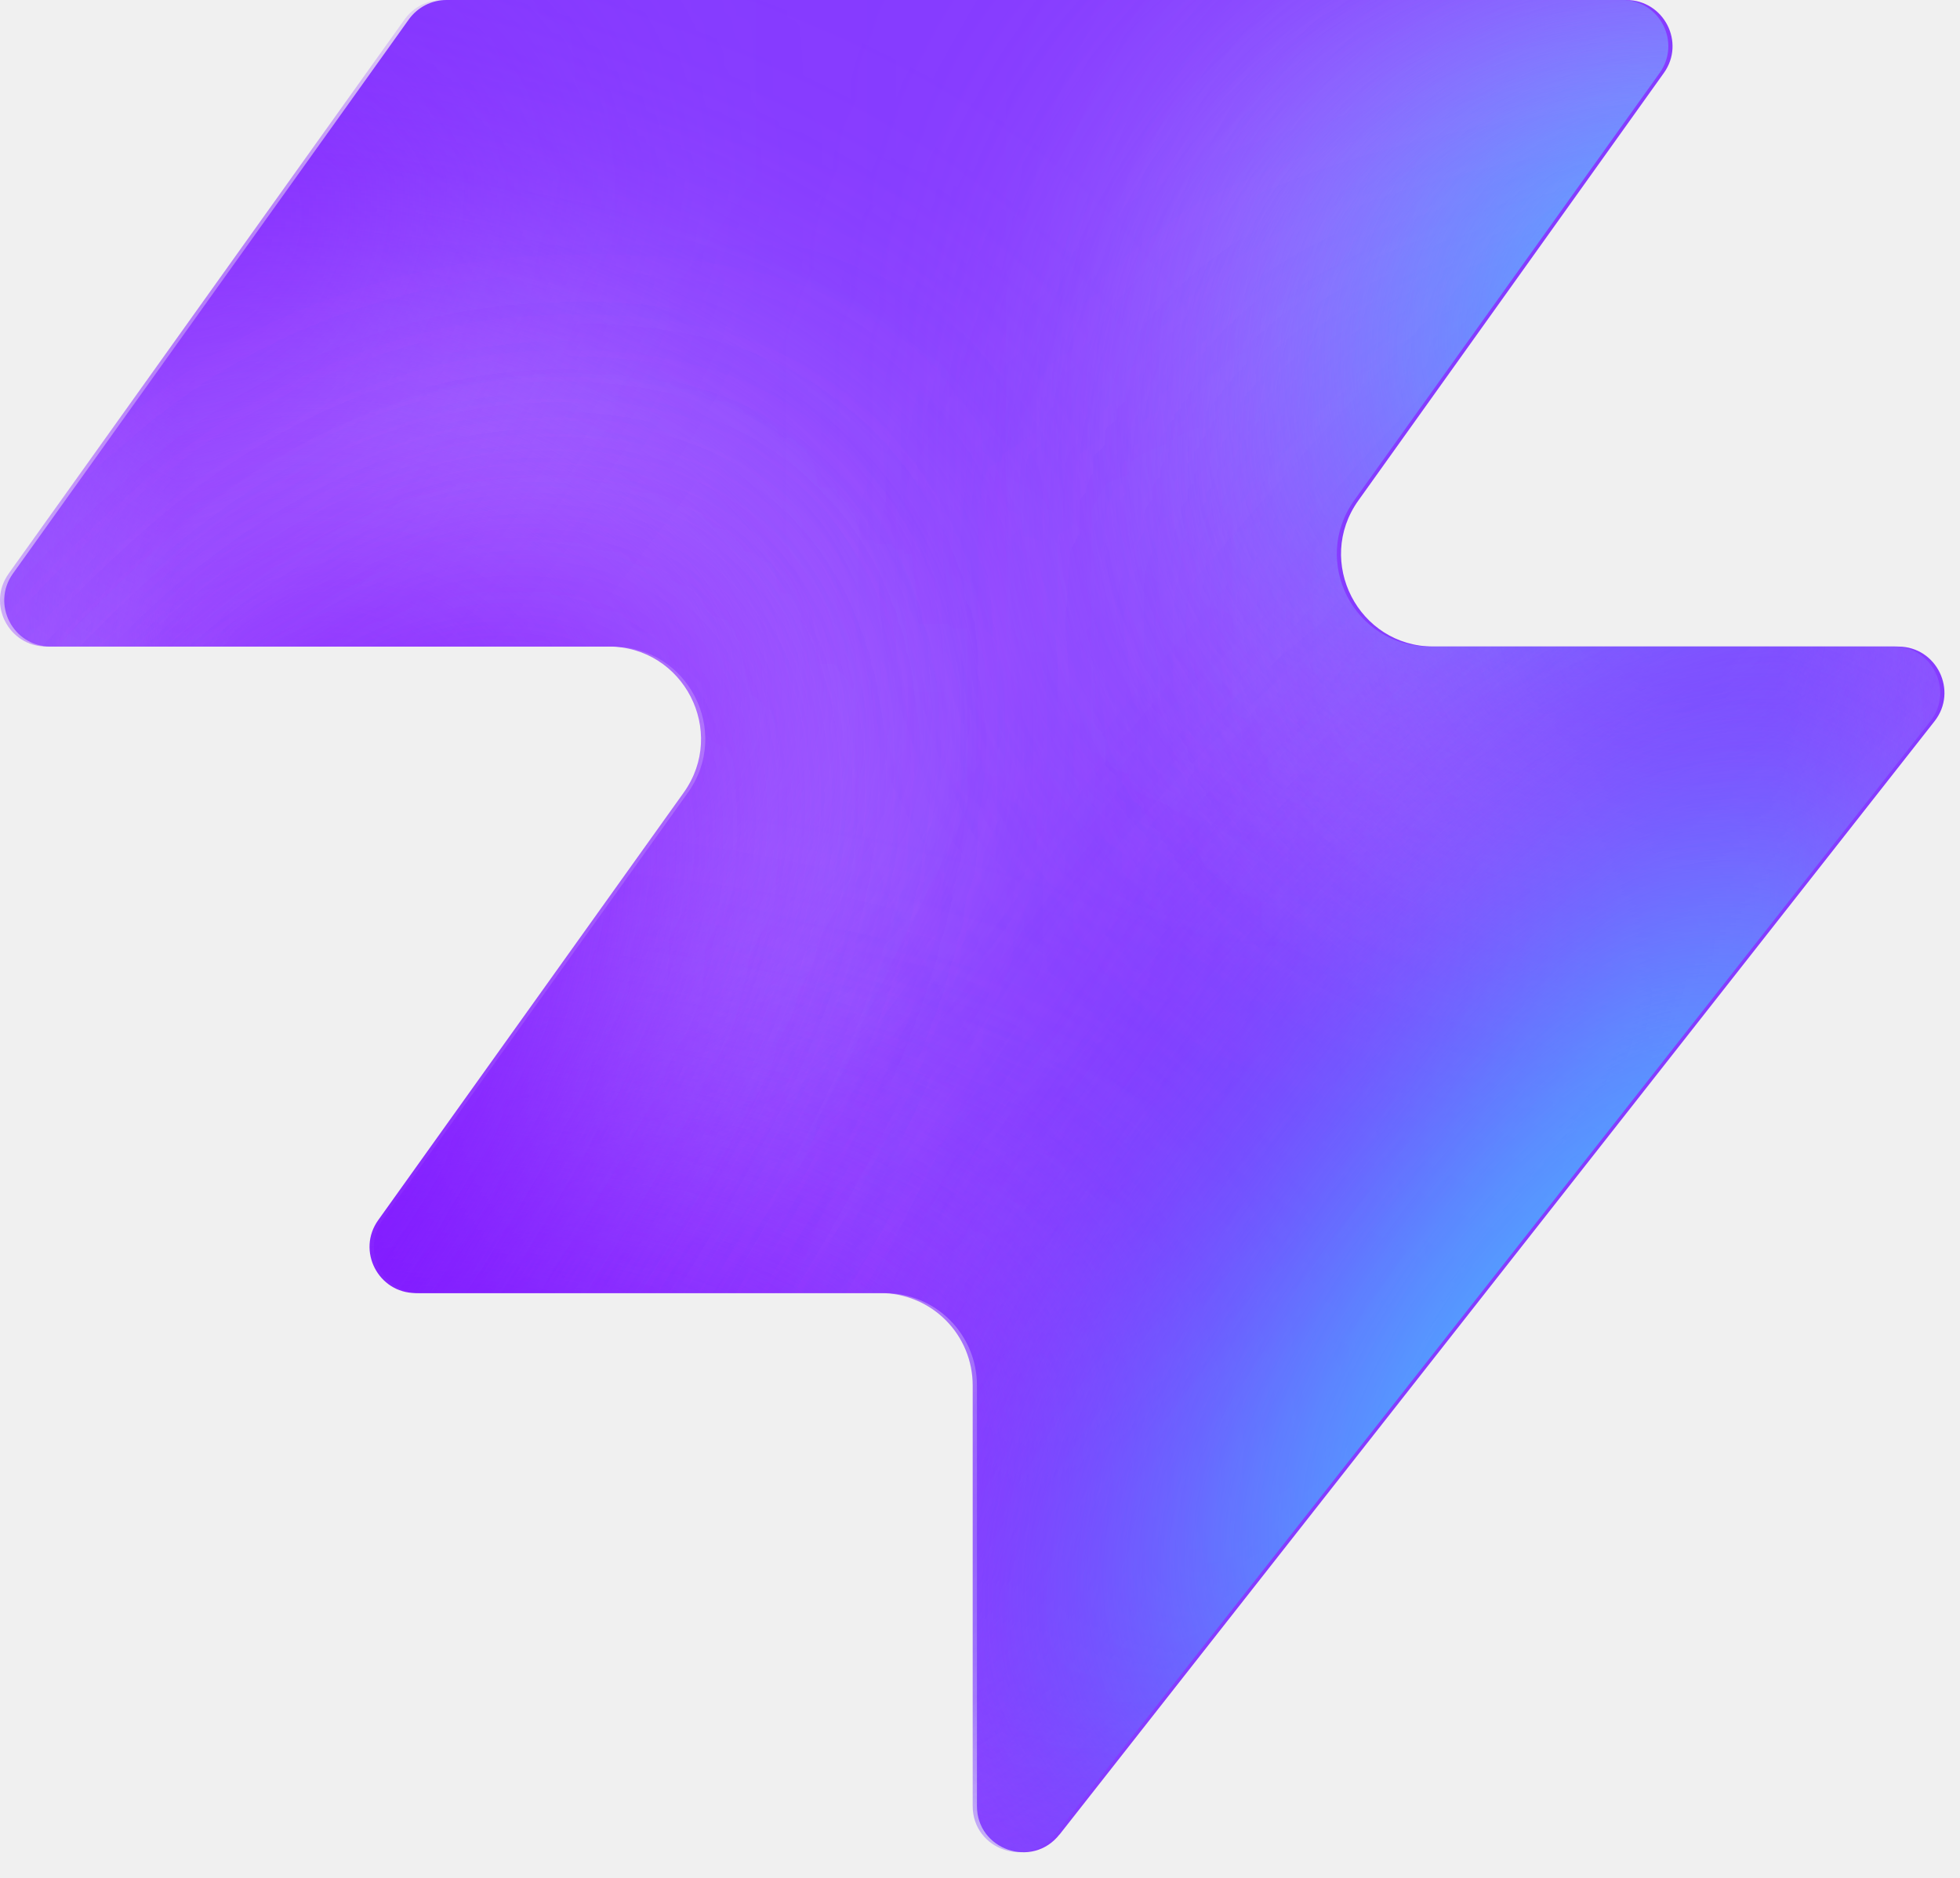
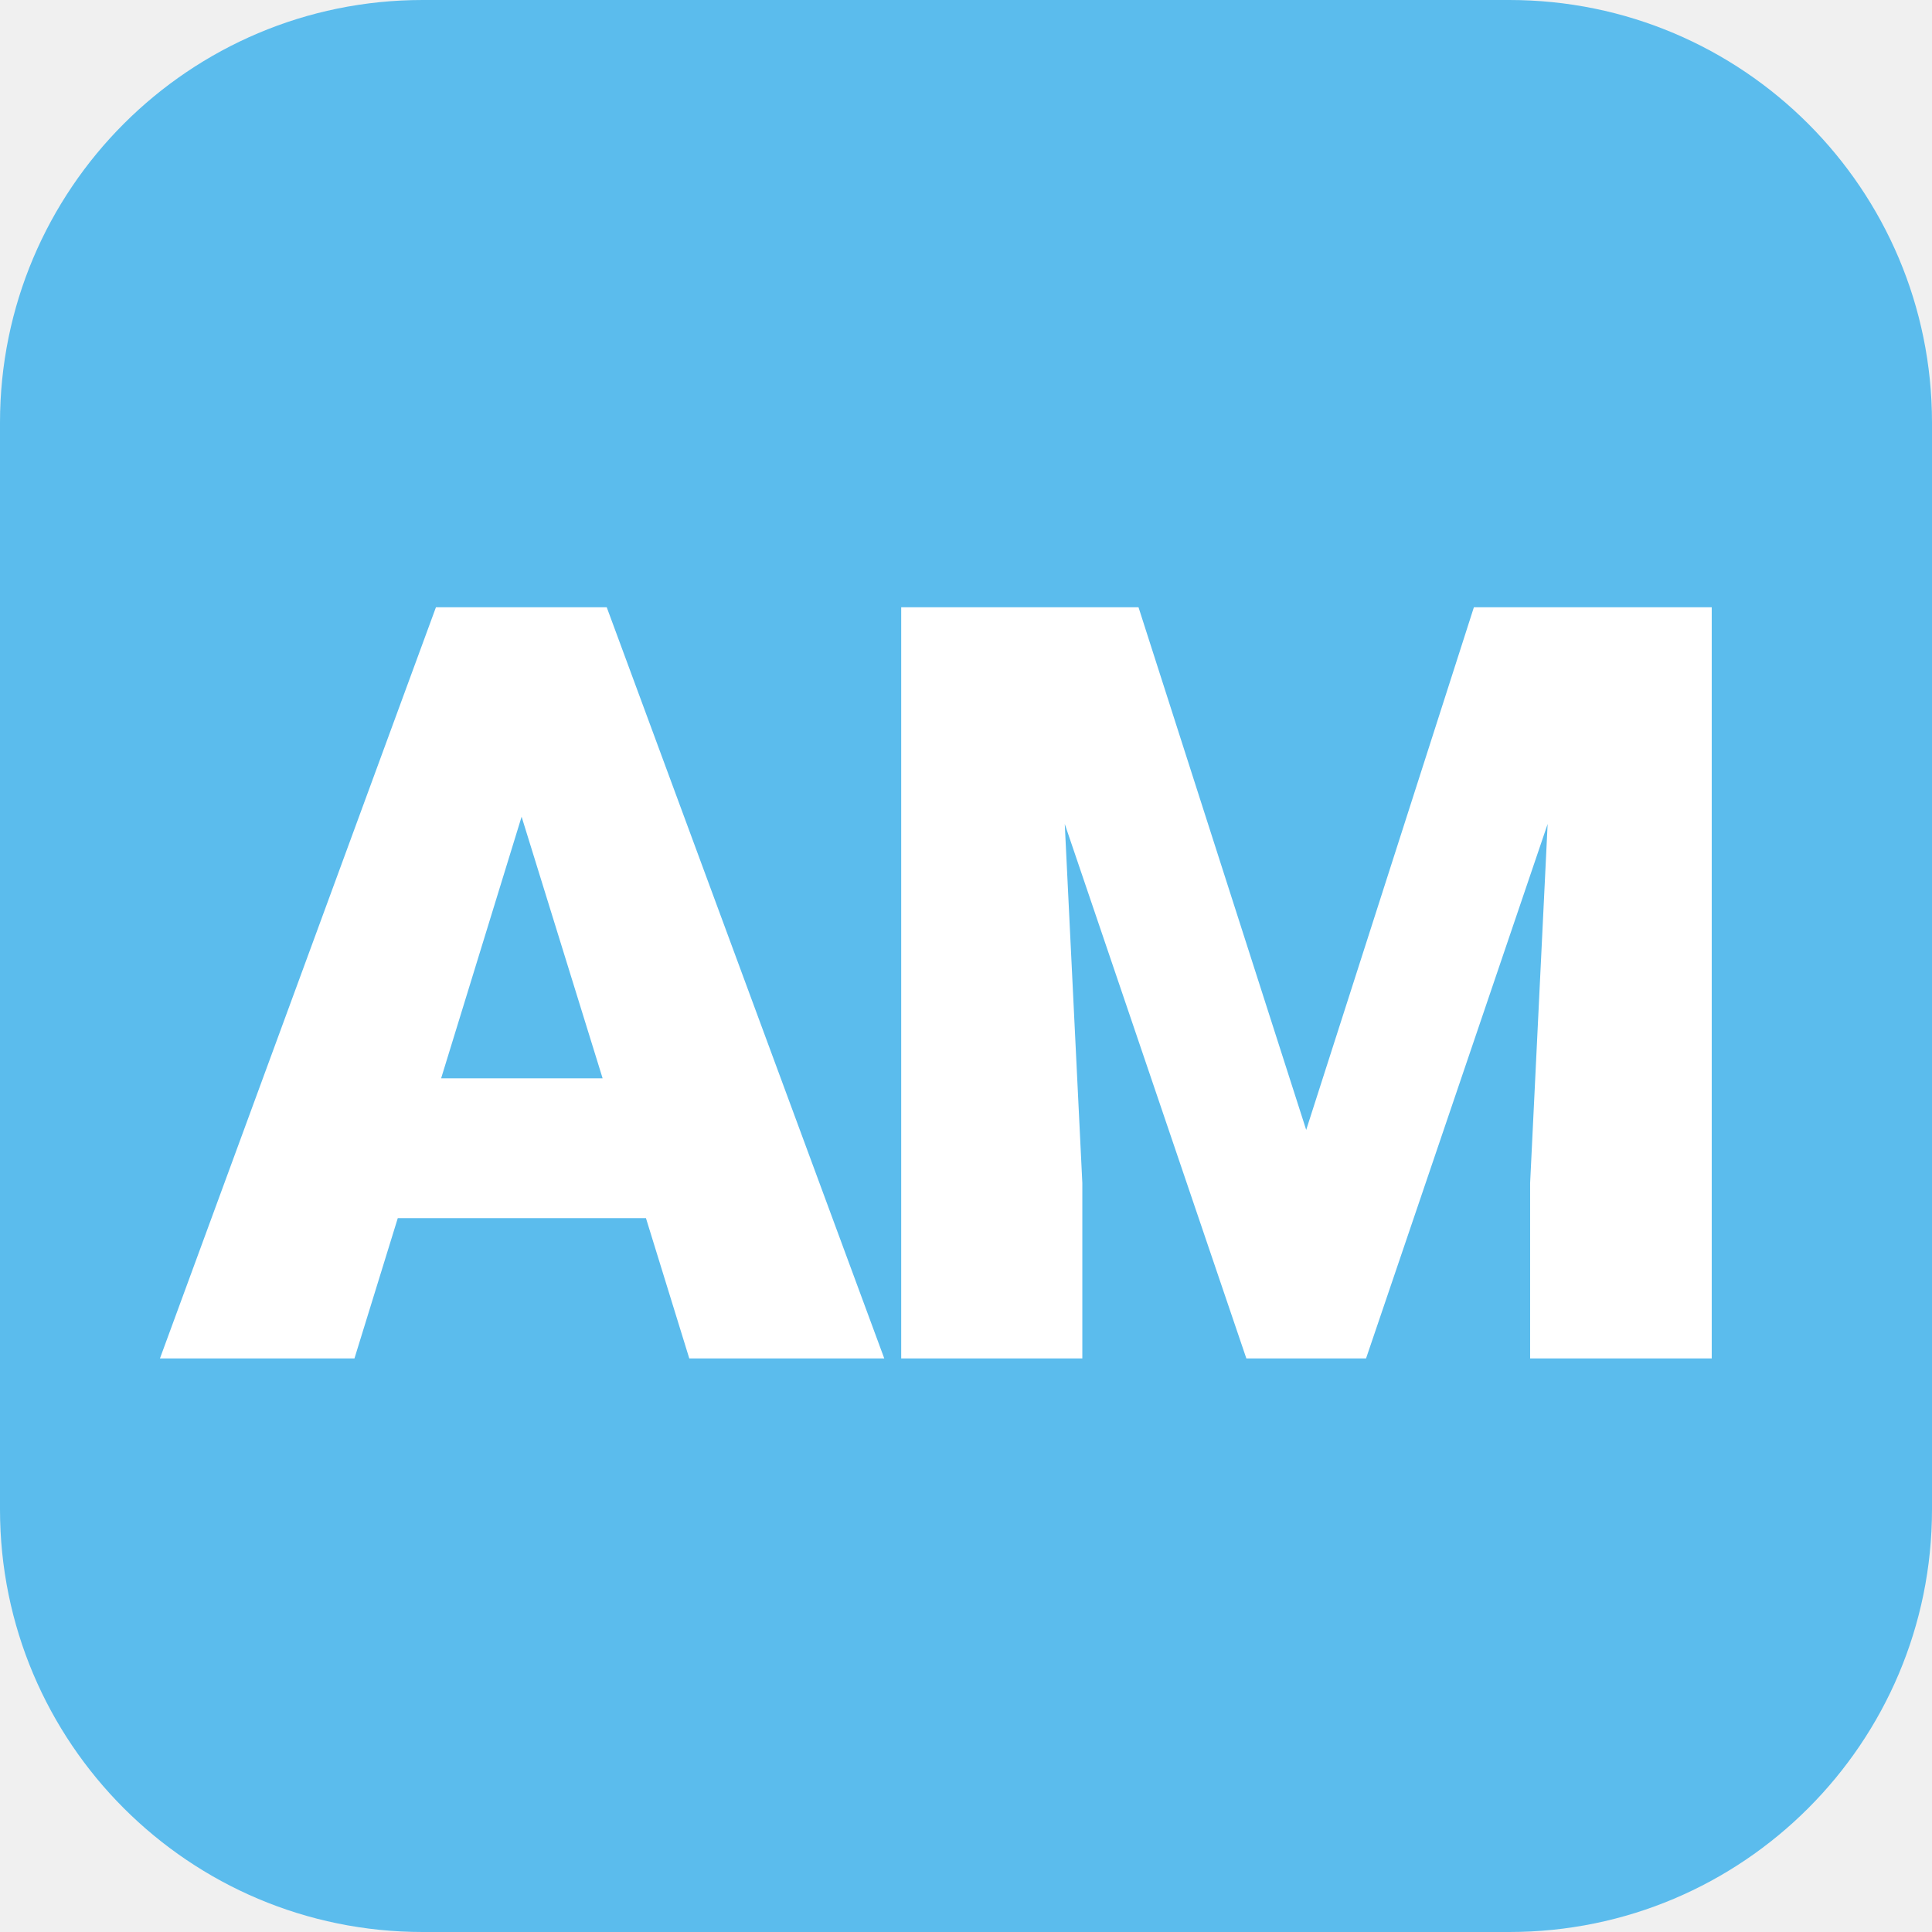
- <svg xmlns="http://www.w3.org/2000/svg" width="48" height="46" fill="none" viewBox="0 0 48 46">
-   <path fill="#863bff" d="M25.946 44.938c-.664.845-2.021.375-2.021-.698V33.937a2.26 2.26 0 0 0-2.262-2.262H10.287c-.92 0-1.456-1.04-.92-1.788l7.48-10.471c1.07-1.497 0-3.578-1.842-3.578H1.237c-.92 0-1.456-1.04-.92-1.788L10.013.474c.214-.297.556-.474.92-.474h28.894c.92 0 1.456 1.04.92 1.788l-7.48 10.471c-1.07 1.498 0 3.579 1.842 3.579h11.377c.943 0 1.473 1.088.89 1.83L25.947 44.94z" style="fill:#863bff;fill:color(display-p3 .525 .23 1);fill-opacity:1" />
-   <mask id="a" width="48" height="46" x="0" y="0" maskUnits="userSpaceOnUse" style="mask-type:alpha">
-     <path fill="#000" d="M25.842 44.938c-.664.844-2.021.375-2.021-.698V33.937a2.26 2.26 0 0 0-2.262-2.262H10.183c-.92 0-1.456-1.04-.92-1.788l7.48-10.471c1.07-1.498 0-3.579-1.842-3.579H1.133c-.92 0-1.456-1.04-.92-1.787L9.91.473c.214-.297.556-.474.92-.474h28.894c.92 0 1.456 1.04.92 1.788l-7.48 10.471c-1.07 1.498 0 3.578 1.842 3.578h11.377c.943 0 1.473 1.088.89 1.832L25.843 44.94z" style="fill:#000;fill-opacity:1" />
-   </mask>
-   <g mask="url(#a)">
-     <g filter="url(#b)">
-       <ellipse cx="5.508" cy="14.704" fill="#ede6ff" rx="5.508" ry="14.704" style="fill:#ede6ff;fill:color(display-p3 .927 .903 1);fill-opacity:1" transform="matrix(.00324 1 1 -.00324 -4.47 31.516)" />
-     </g>
-     <g filter="url(#c)">
-       <ellipse cx="10.399" cy="29.851" fill="#ede6ff" rx="10.399" ry="29.851" style="fill:#ede6ff;fill:color(display-p3 .927 .903 1);fill-opacity:1" transform="matrix(.00324 1 1 -.00324 -39.328 7.883)" />
-     </g>
-     <g filter="url(#d)">
-       <ellipse cx="5.508" cy="30.487" fill="#7e14ff" rx="5.508" ry="30.487" style="fill:#7e14ff;fill:color(display-p3 .492 .077 1);fill-opacity:1" transform="rotate(89.814 -25.913 -14.639)scale(1 -1)" />
-     </g>
-     <g filter="url(#e)">
-       <ellipse cx="5.508" cy="30.599" fill="#7e14ff" rx="5.508" ry="30.599" style="fill:#7e14ff;fill:color(display-p3 .492 .077 1);fill-opacity:1" transform="rotate(89.814 -32.644 -3.334)scale(1 -1)" />
-     </g>
-     <g filter="url(#f)">
-       <ellipse cx="5.508" cy="30.599" fill="#7e14ff" rx="5.508" ry="30.599" style="fill:#7e14ff;fill:color(display-p3 .492 .077 1);fill-opacity:1" transform="matrix(.00324 1 1 -.00324 -34.34 30.47)" />
-     </g>
-     <g filter="url(#g)">
-       <ellipse cx="14.072" cy="22.078" fill="#ede6ff" rx="14.072" ry="22.078" style="fill:#ede6ff;fill:color(display-p3 .927 .903 1);fill-opacity:1" transform="rotate(93.35 24.506 48.493)scale(-1 1)" />
-     </g>
-     <g filter="url(#h)">
-       <ellipse cx="3.47" cy="21.501" fill="#7e14ff" rx="3.47" ry="21.501" style="fill:#7e14ff;fill:color(display-p3 .492 .077 1);fill-opacity:1" transform="rotate(89.009 28.708 47.59)scale(-1 1)" />
-     </g>
-     <g filter="url(#i)">
-       <ellipse cx="3.47" cy="21.501" fill="#7e14ff" rx="3.47" ry="21.501" style="fill:#7e14ff;fill:color(display-p3 .492 .077 1);fill-opacity:1" transform="rotate(89.009 28.708 47.59)scale(-1 1)" />
-     </g>
-     <g filter="url(#j)">
-       <ellipse cx=".387" cy="8.972" fill="#7e14ff" rx="4.407" ry="29.108" style="fill:#7e14ff;fill:color(display-p3 .492 .077 1);fill-opacity:1" transform="rotate(39.51 .387 8.972)" />
-     </g>
-     <g filter="url(#k)">
-       <ellipse cx="47.523" cy="-6.092" fill="#7e14ff" rx="4.407" ry="29.108" style="fill:#7e14ff;fill:color(display-p3 .492 .077 1);fill-opacity:1" transform="rotate(37.892 47.523 -6.092)" />
-     </g>
-     <g filter="url(#l)">
-       <ellipse cx="41.412" cy="6.333" fill="#47bfff" rx="5.971" ry="9.665" style="fill:#47bfff;fill:color(display-p3 .28 .748 1);fill-opacity:1" transform="rotate(37.892 41.412 6.333)" />
-     </g>
-     <g filter="url(#m)">
-       <ellipse cx="-1.879" cy="38.332" fill="#7e14ff" rx="4.407" ry="29.108" style="fill:#7e14ff;fill:color(display-p3 .492 .077 1);fill-opacity:1" transform="rotate(37.892 -1.88 38.332)" />
-     </g>
-     <g filter="url(#n)">
-       <ellipse cx="-1.879" cy="38.332" fill="#7e14ff" rx="4.407" ry="29.108" style="fill:#7e14ff;fill:color(display-p3 .492 .077 1);fill-opacity:1" transform="rotate(37.892 -1.88 38.332)" />
-     </g>
-     <g filter="url(#o)">
-       <ellipse cx="35.651" cy="29.907" fill="#7e14ff" rx="4.407" ry="29.108" style="fill:#7e14ff;fill:color(display-p3 .492 .077 1);fill-opacity:1" transform="rotate(37.892 35.651 29.907)" />
-     </g>
-     <g filter="url(#p)">
-       <ellipse cx="38.418" cy="32.4" fill="#47bfff" rx="5.971" ry="15.297" style="fill:#47bfff;fill:color(display-p3 .28 .748 1);fill-opacity:1" transform="rotate(37.892 38.418 32.4)" />
-     </g>
-   </g>
-   <defs>
-     <filter id="b" width="60.045" height="41.654" x="-19.77" y="16.149" color-interpolation-filters="sRGB" filterUnits="userSpaceOnUse">
-       <feFlood flood-opacity="0" result="BackgroundImageFix" />
-       <feBlend in="SourceGraphic" in2="BackgroundImageFix" result="shape" />
-       <feGaussianBlur result="effect1_foregroundBlur_2002_17158" stdDeviation="7.659" />
-     </filter>
-     <filter id="c" width="90.34" height="51.437" x="-54.613" y="-7.533" color-interpolation-filters="sRGB" filterUnits="userSpaceOnUse">
-       <feFlood flood-opacity="0" result="BackgroundImageFix" />
-       <feBlend in="SourceGraphic" in2="BackgroundImageFix" result="shape" />
-       <feGaussianBlur result="effect1_foregroundBlur_2002_17158" stdDeviation="7.659" />
-     </filter>
-     <filter id="d" width="79.355" height="29.4" x="-49.64" y="2.03" color-interpolation-filters="sRGB" filterUnits="userSpaceOnUse">
-       <feFlood flood-opacity="0" result="BackgroundImageFix" />
-       <feBlend in="SourceGraphic" in2="BackgroundImageFix" result="shape" />
-       <feGaussianBlur result="effect1_foregroundBlur_2002_17158" stdDeviation="4.596" />
-     </filter>
-     <filter id="e" width="79.579" height="29.4" x="-45.045" y="20.029" color-interpolation-filters="sRGB" filterUnits="userSpaceOnUse">
-       <feFlood flood-opacity="0" result="BackgroundImageFix" />
-       <feBlend in="SourceGraphic" in2="BackgroundImageFix" result="shape" />
-       <feGaussianBlur result="effect1_foregroundBlur_2002_17158" stdDeviation="4.596" />
-     </filter>
-     <filter id="f" width="79.579" height="29.4" x="-43.513" y="21.178" color-interpolation-filters="sRGB" filterUnits="userSpaceOnUse">
-       <feFlood flood-opacity="0" result="BackgroundImageFix" />
-       <feBlend in="SourceGraphic" in2="BackgroundImageFix" result="shape" />
-       <feGaussianBlur result="effect1_foregroundBlur_2002_17158" stdDeviation="4.596" />
-     </filter>
-     <filter id="g" width="74.749" height="58.852" x="15.756" y="-17.901" color-interpolation-filters="sRGB" filterUnits="userSpaceOnUse">
-       <feFlood flood-opacity="0" result="BackgroundImageFix" />
-       <feBlend in="SourceGraphic" in2="BackgroundImageFix" result="shape" />
-       <feGaussianBlur result="effect1_foregroundBlur_2002_17158" stdDeviation="7.659" />
-     </filter>
-     <filter id="h" width="61.377" height="25.362" x="23.548" y="2.284" color-interpolation-filters="sRGB" filterUnits="userSpaceOnUse">
-       <feFlood flood-opacity="0" result="BackgroundImageFix" />
-       <feBlend in="SourceGraphic" in2="BackgroundImageFix" result="shape" />
-       <feGaussianBlur result="effect1_foregroundBlur_2002_17158" stdDeviation="4.596" />
-     </filter>
-     <filter id="i" width="61.377" height="25.362" x="23.548" y="2.284" color-interpolation-filters="sRGB" filterUnits="userSpaceOnUse">
-       <feFlood flood-opacity="0" result="BackgroundImageFix" />
-       <feBlend in="SourceGraphic" in2="BackgroundImageFix" result="shape" />
-       <feGaussianBlur result="effect1_foregroundBlur_2002_17158" stdDeviation="4.596" />
-     </filter>
-     <filter id="j" width="56.045" height="63.649" x="-27.636" y="-22.853" color-interpolation-filters="sRGB" filterUnits="userSpaceOnUse">
-       <feFlood flood-opacity="0" result="BackgroundImageFix" />
-       <feBlend in="SourceGraphic" in2="BackgroundImageFix" result="shape" />
-       <feGaussianBlur result="effect1_foregroundBlur_2002_17158" stdDeviation="4.596" />
-     </filter>
-     <filter id="k" width="54.814" height="64.646" x="20.116" y="-38.415" color-interpolation-filters="sRGB" filterUnits="userSpaceOnUse">
-       <feFlood flood-opacity="0" result="BackgroundImageFix" />
-       <feBlend in="SourceGraphic" in2="BackgroundImageFix" result="shape" />
-       <feGaussianBlur result="effect1_foregroundBlur_2002_17158" stdDeviation="4.596" />
-     </filter>
-     <filter id="l" width="33.541" height="35.313" x="24.641" y="-11.323" color-interpolation-filters="sRGB" filterUnits="userSpaceOnUse">
-       <feFlood flood-opacity="0" result="BackgroundImageFix" />
-       <feBlend in="SourceGraphic" in2="BackgroundImageFix" result="shape" />
-       <feGaussianBlur result="effect1_foregroundBlur_2002_17158" stdDeviation="4.596" />
-     </filter>
-     <filter id="m" width="54.814" height="64.646" x="-29.286" y="6.009" color-interpolation-filters="sRGB" filterUnits="userSpaceOnUse">
-       <feFlood flood-opacity="0" result="BackgroundImageFix" />
-       <feBlend in="SourceGraphic" in2="BackgroundImageFix" result="shape" />
-       <feGaussianBlur result="effect1_foregroundBlur_2002_17158" stdDeviation="4.596" />
-     </filter>
-     <filter id="n" width="54.814" height="64.646" x="-29.286" y="6.009" color-interpolation-filters="sRGB" filterUnits="userSpaceOnUse">
-       <feFlood flood-opacity="0" result="BackgroundImageFix" />
-       <feBlend in="SourceGraphic" in2="BackgroundImageFix" result="shape" />
-       <feGaussianBlur result="effect1_foregroundBlur_2002_17158" stdDeviation="4.596" />
-     </filter>
-     <filter id="o" width="54.814" height="64.646" x="8.244" y="-2.416" color-interpolation-filters="sRGB" filterUnits="userSpaceOnUse">
-       <feFlood flood-opacity="0" result="BackgroundImageFix" />
-       <feBlend in="SourceGraphic" in2="BackgroundImageFix" result="shape" />
-       <feGaussianBlur result="effect1_foregroundBlur_2002_17158" stdDeviation="4.596" />
-     </filter>
-     <filter id="p" width="39.409" height="43.623" x="18.713" y="10.588" color-interpolation-filters="sRGB" filterUnits="userSpaceOnUse">
-       <feFlood flood-opacity="0" result="BackgroundImageFix" />
-       <feBlend in="SourceGraphic" in2="BackgroundImageFix" result="shape" />
-       <feGaussianBlur result="effect1_foregroundBlur_2002_17158" stdDeviation="4.596" />
-     </filter>
-   </defs>
+ <svg xmlns="http://www.w3.org/2000/svg" viewBox="0 0 512 512">
+   <rect width="512" height="512" rx="112" fill="#5bbced" />
+   <text x="256" y="360" font-family="-apple-system, BlinkMacSystemFont, 'Segoe UI', Roboto, Helvetica, Arial, sans-serif" font-weight="900" font-size="280" letter-spacing="-10" fill="#ffffff" text-anchor="middle">AM</text>
</svg>
